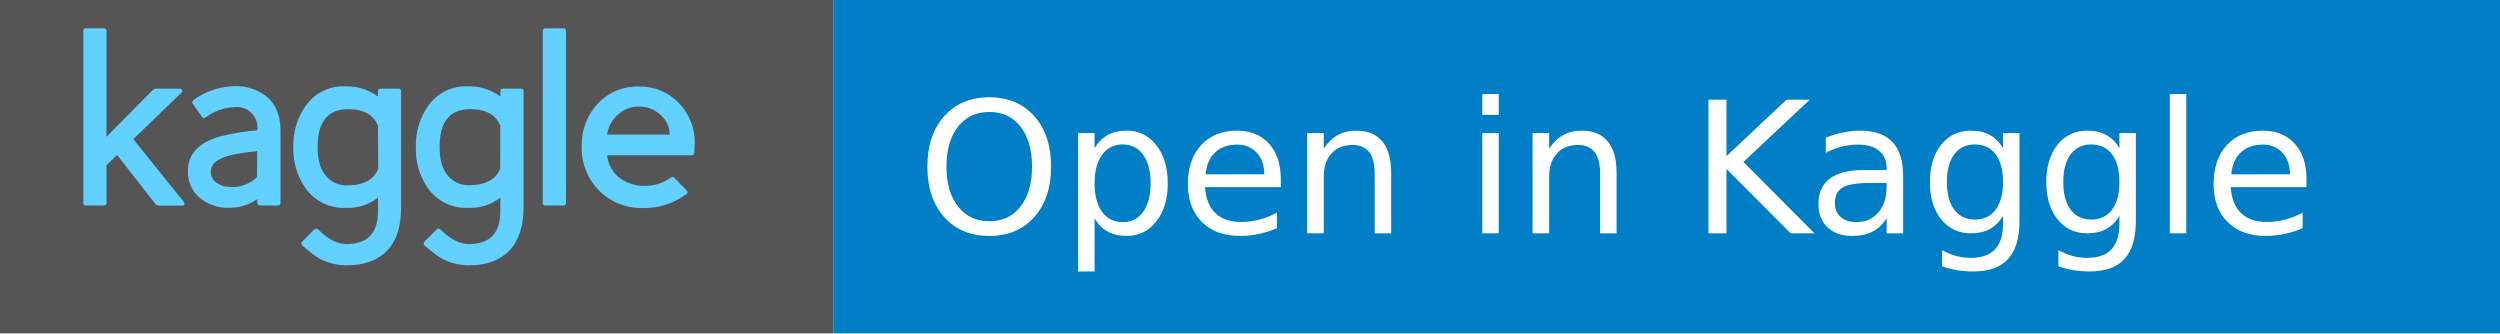
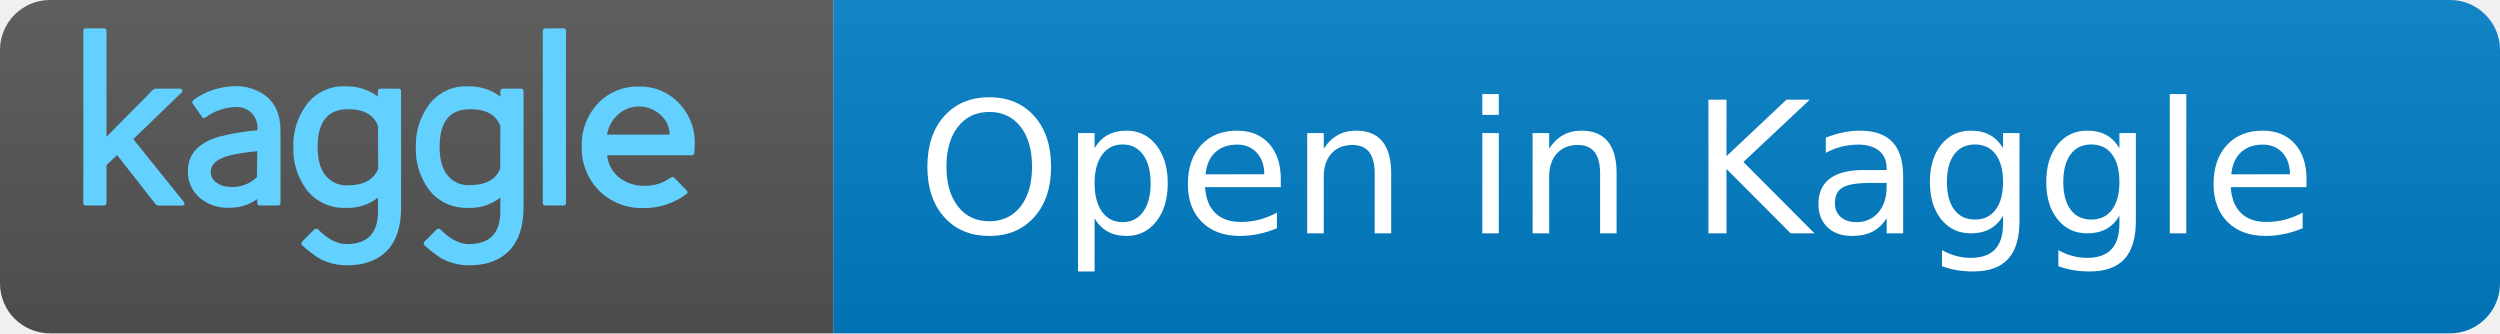
<svg xmlns="http://www.w3.org/2000/svg" width="150" height="20">
+   <linearGradient id="b" x2="0" y2="100%">
+     <stop offset="0" stop-color="#bbb" stop-opacity=".1" />
+     <stop offset="1" stop-opacity=".1" />
+   </linearGradient>
+   <clipPath id="a">
+     <rect width="150" height="20" rx="3" fill="#fff" />
+   </clipPath>
  <g clip-path="url(#a)">
    <path fill="#555" d="M0 0h50v20H0z" />
    <path fill="#007ec6" d="M50 0h100v20H50z" />
    <path fill="url(#b)" d="M0 0h150v20H0z" />
  </g>
  <g fill="#fff" text-anchor="middle" font-family="DejaVu Sans,Verdana,Geneva,sans-serif" font-size="110">
    <svg x="-15px" y="1.7px" width="60px" height="20px" viewBox="-2 0 28 24" style="background-color: #fff;border-radius: 1px;">
      <path transform="scale(.27)" fill="#62D1FF" d="M26.92 47c-.05.18-.24.27-.56.27h-6.17a1.24 1.24 0 0 1-1-.48L9 33.78l-2.83 2.71v10.06a.61.61 0 0 1-.69.69H.69a.61.61 0 0 1-.69-.69V.69A.61.61 0 0 1 .69 0h4.79a.61.61 0 0 1 .69.69v28.24l12.21-12.35a1.44 1.44 0 0 1 1-.49h6.39a.54.54 0 0 1 .55.35.59.59 0 0 1-.07.63L13.32 29.55l13.46 16.72a.65.65 0 0 1 .14.73ZM51.93 47.24h-4.79c-.51 0-.76-.23-.76-.69v-1a12.77 12.77 0 0 1-7.84 2.29A11.28 11.28 0 0 1 31 45.16a9 9 0 0 1-3.12-7.07q0-6.81 8.46-9.23a61.55 61.55 0 0 1 10.06-1.67A5.47 5.47 0 0 0 40.48 21a14 14 0 0 0-7.91 2.77c-.41.24-.71.19-.9-.13l-2.5-3.54c-.23-.28-.16-.6.21-1a19.32 19.32 0 0 1 11.1-3.68A13.29 13.29 0 0 1 48 17.55q4.59 3.06 4.58 9.78v19.22a.61.61 0 0 1-.65.69Zm-5.55-14.5q-6.8.7-9.3 1.81Q33.69 36 34 38.71a3.49 3.49 0 0 0 1.53 2.46 5.87 5.87 0 0 0 3 1.08 9.49 9.49 0 0 0 7.77-2.57ZM81 59.28q-3.81 3.92-10.74 3.92a15.41 15.41 0 0 1-7.63-2c-.51-.33-1.11-.76-1.81-1.29s-1.5-1.19-2.43-2a.72.72 0 0 1-.07-1l3.26-3.26a.76.76 0 0 1 .56-.21.68.68 0 0 1 .49.21c2.58 2.58 5.11 3.88 7.56 3.88q8.39 0 8.39-8.74v-3.63a13.1 13.1 0 0 1-8.67 2.71 12.48 12.48 0 0 1-10.55-5.07A18.16 18.16 0 0 1 56 31.63a18 18 0 0 1 3.2-10.82 12.19 12.19 0 0 1 10.61-5.34 13.93 13.93 0 0 1 8.74 2.71v-1.39a.62.62 0 0 1 .69-.7h4.79a.62.62 0 0 1 .7.7v31q.03 7.57-3.73 11.49ZM78.58 26q-1.74-4.44-8-4.44-8.11 0-8.11 10.12 0 5.63 2.7 8.19a7.05 7.05 0 0 0 5.21 2q6.51 0 8.25-4.44ZM113.59 59.28q-3.78 3.91-10.72 3.92a15.44 15.44 0 0 1-7.63-2q-.76-.49-1.8-1.29c-.7-.53-1.51-1.19-2.43-2a.7.7 0 0 1-.07-1l3.26-3.26a.74.74 0 0 1 .55-.21.67.67 0 0 1 .49.21c2.59 2.58 5.11 3.88 7.56 3.88q8.4 0 8.4-8.74v-3.63a13.14 13.14 0 0 1-8.68 2.71A12.46 12.46 0 0 1 92 42.8a18.09 18.09 0 0 1-3.33-11.17 18 18 0 0 1 3.19-10.82 12.21 12.21 0 0 1 10.61-5.34 14 14 0 0 1 8.75 2.71v-1.39a.62.62 0 0 1 .69-.7h4.79a.62.62 0 0 1 .69.7v31q-.02 7.57-3.8 11.49ZM111.2 26q-1.74-4.44-8-4.44-8.2-.05-8.2 10.07 0 5.63 2.71 8.19a7 7 0 0 0 5.2 2q6.53 0 8.26-4.44ZM128 47.24h-4.78a.62.62 0 0 1-.7-.69V.69a.62.62 0 0 1 .7-.69H128a.61.61 0 0 1 .7.69v45.86a.61.61 0 0 1-.7.69ZM162.91 33.16a.62.62 0 0 1-.7.69h-22.54a8.87 8.87 0 0 0 2.91 5.69 10.63 10.63 0 0 0 7.15 2.46 11.64 11.64 0 0 0 6.86-2.15c.42-.28.77-.28 1 0l3.26 3.33c.37.37.37.69 0 1a18.76 18.76 0 0 1-11.58 3.75 16 16 0 0 1-11.8-4.72 16.2 16.2 0 0 1-4.57-11.86 16 16 0 0 1 4.51-11.52 14.36 14.36 0 0 1 10.82-4.3A14.07 14.07 0 0 1 158.88 20 15 15 0 0 1 163 31.63ZM153.82 23a8.18 8.18 0 0 0-5.69-2.15 8.06 8.06 0 0 0-5.48 2.08 9.24 9.24 0 0 0-3 5.41h16.71a7 7 0 0 0-2.54-5.34Z" />
    </svg>
    <text x="970" y="140" transform="scale(.1)" textLength="770">Open in Kaggle</text>
  </g>
</svg>
